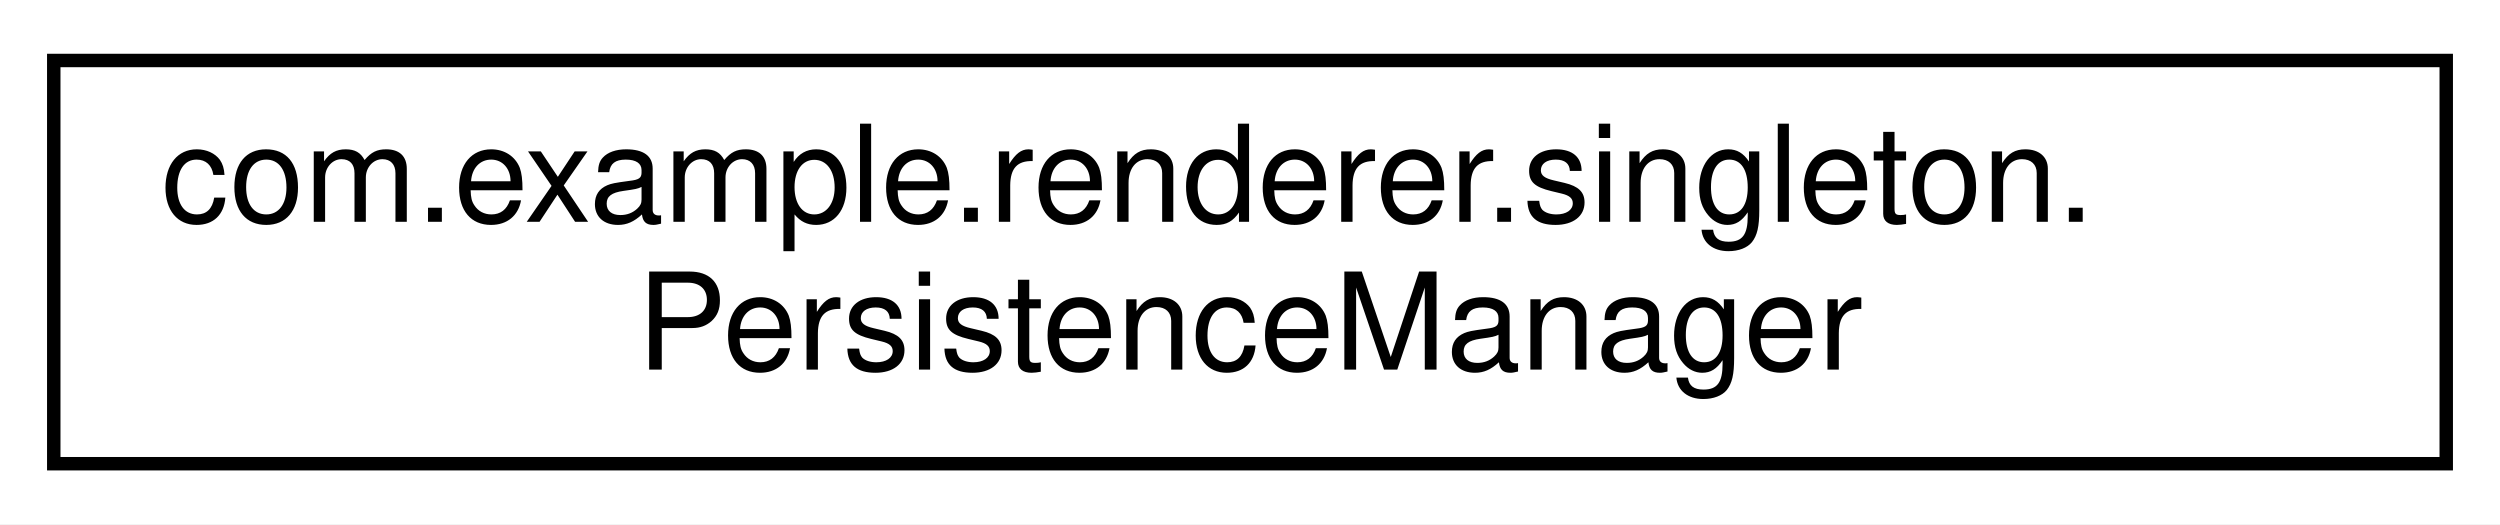
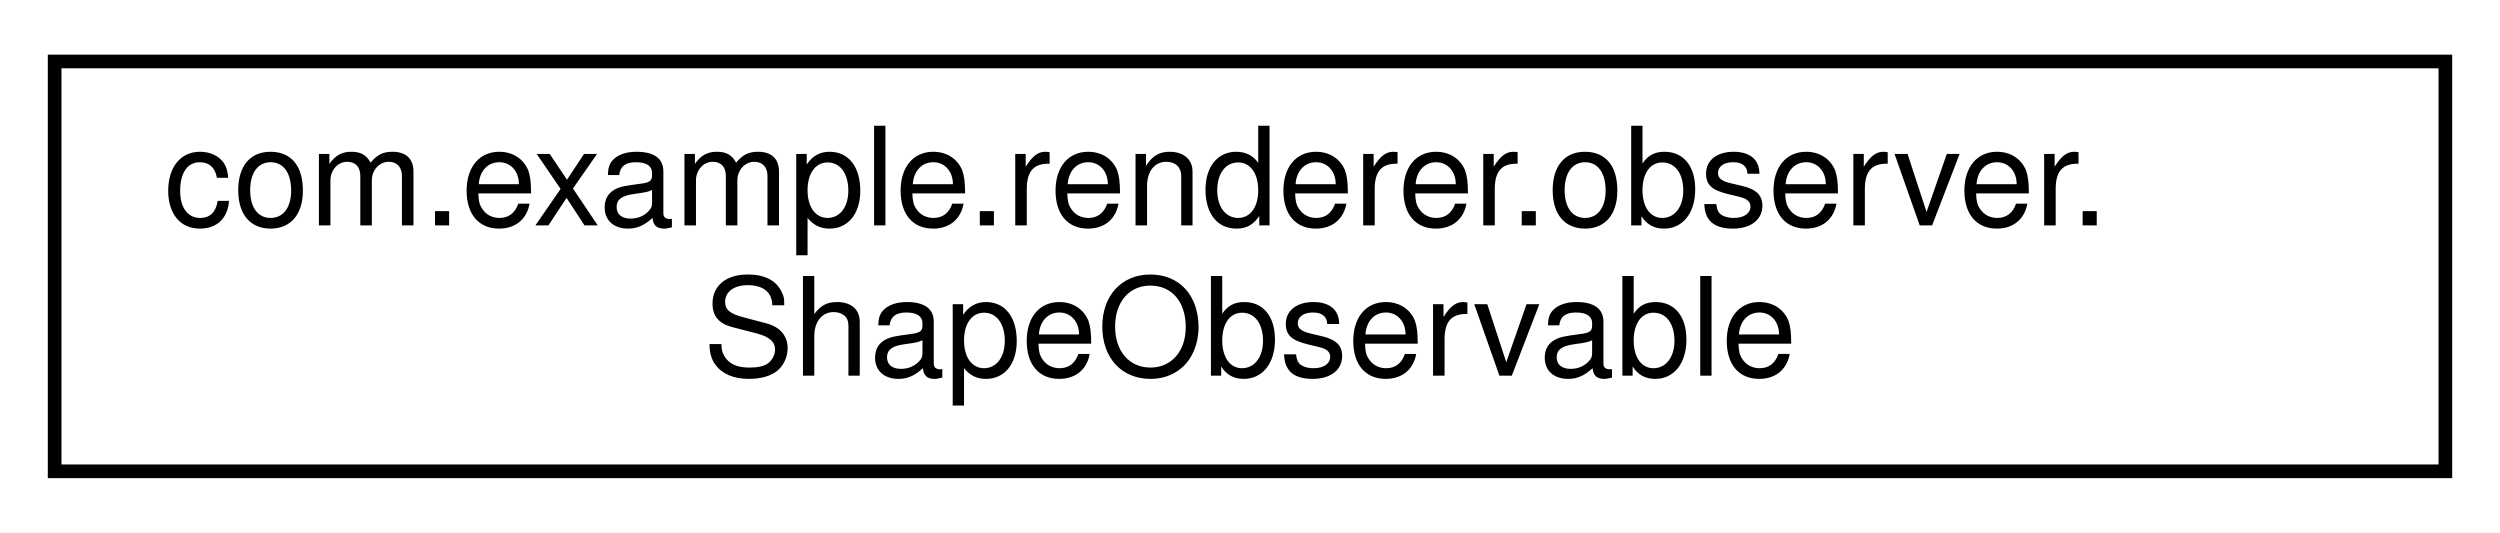
- <svg xmlns="http://www.w3.org/2000/svg" xmlns:xlink="http://www.w3.org/1999/xlink" width="186pt" height="39pt" viewBox="0.00 0.00 186.00 39.00">
+ <svg xmlns="http://www.w3.org/2000/svg" xmlns:xlink="http://www.w3.org/1999/xlink" width="183pt" height="39pt" viewBox="0.00 0.00 183.00 39.00">
  <g id="graph0" class="graph" transform="scale(1 1) rotate(0) translate(4 35)">
-     <polygon fill="white" stroke="transparent" points="-4,4 -4,-35 182,-35 182,4 -4,4" />
+     <polygon fill="white" stroke="transparent" points="-4,4 -4,-35 179,-35 179,4 -4,4" />
    <g id="node1" class="node">
      <g id="a_node1">
-         <a xlink:href="classcom_1_1example_1_1renderer_1_1singleton_1_1PersistenceManager.html" target="_top" xlink:title=" ">
-           <polygon fill="white" stroke="black" points="0,-0.5 0,-30.5 178,-30.5 178,-0.5 0,-0.5" />
-           <text text-anchor="start" x="8" y="-18.5" font-family="Helvetica,sans-Serif" font-size="10.00">com.example.renderer.singleton.</text>
-           <text text-anchor="middle" x="89" y="-7.5" font-family="Helvetica,sans-Serif" font-size="10.00">PersistenceManager</text>
+         <a xlink:href="classcom_1_1example_1_1renderer_1_1observer_1_1ShapeObservable.html" target="_top" xlink:title=" ">
+           <polygon fill="white" stroke="black" points="0,-0.5 0,-30.5 175,-30.5 175,-0.5 0,-0.5" />
+           <text text-anchor="start" x="8" y="-18.5" font-family="Helvetica,sans-Serif" font-size="10.00">com.example.renderer.observer.</text>
+           <text text-anchor="middle" x="87.5" y="-7.5" font-family="Helvetica,sans-Serif" font-size="10.00">ShapeObservable</text>
        </a>
      </g>
    </g>
  </g>
</svg>
